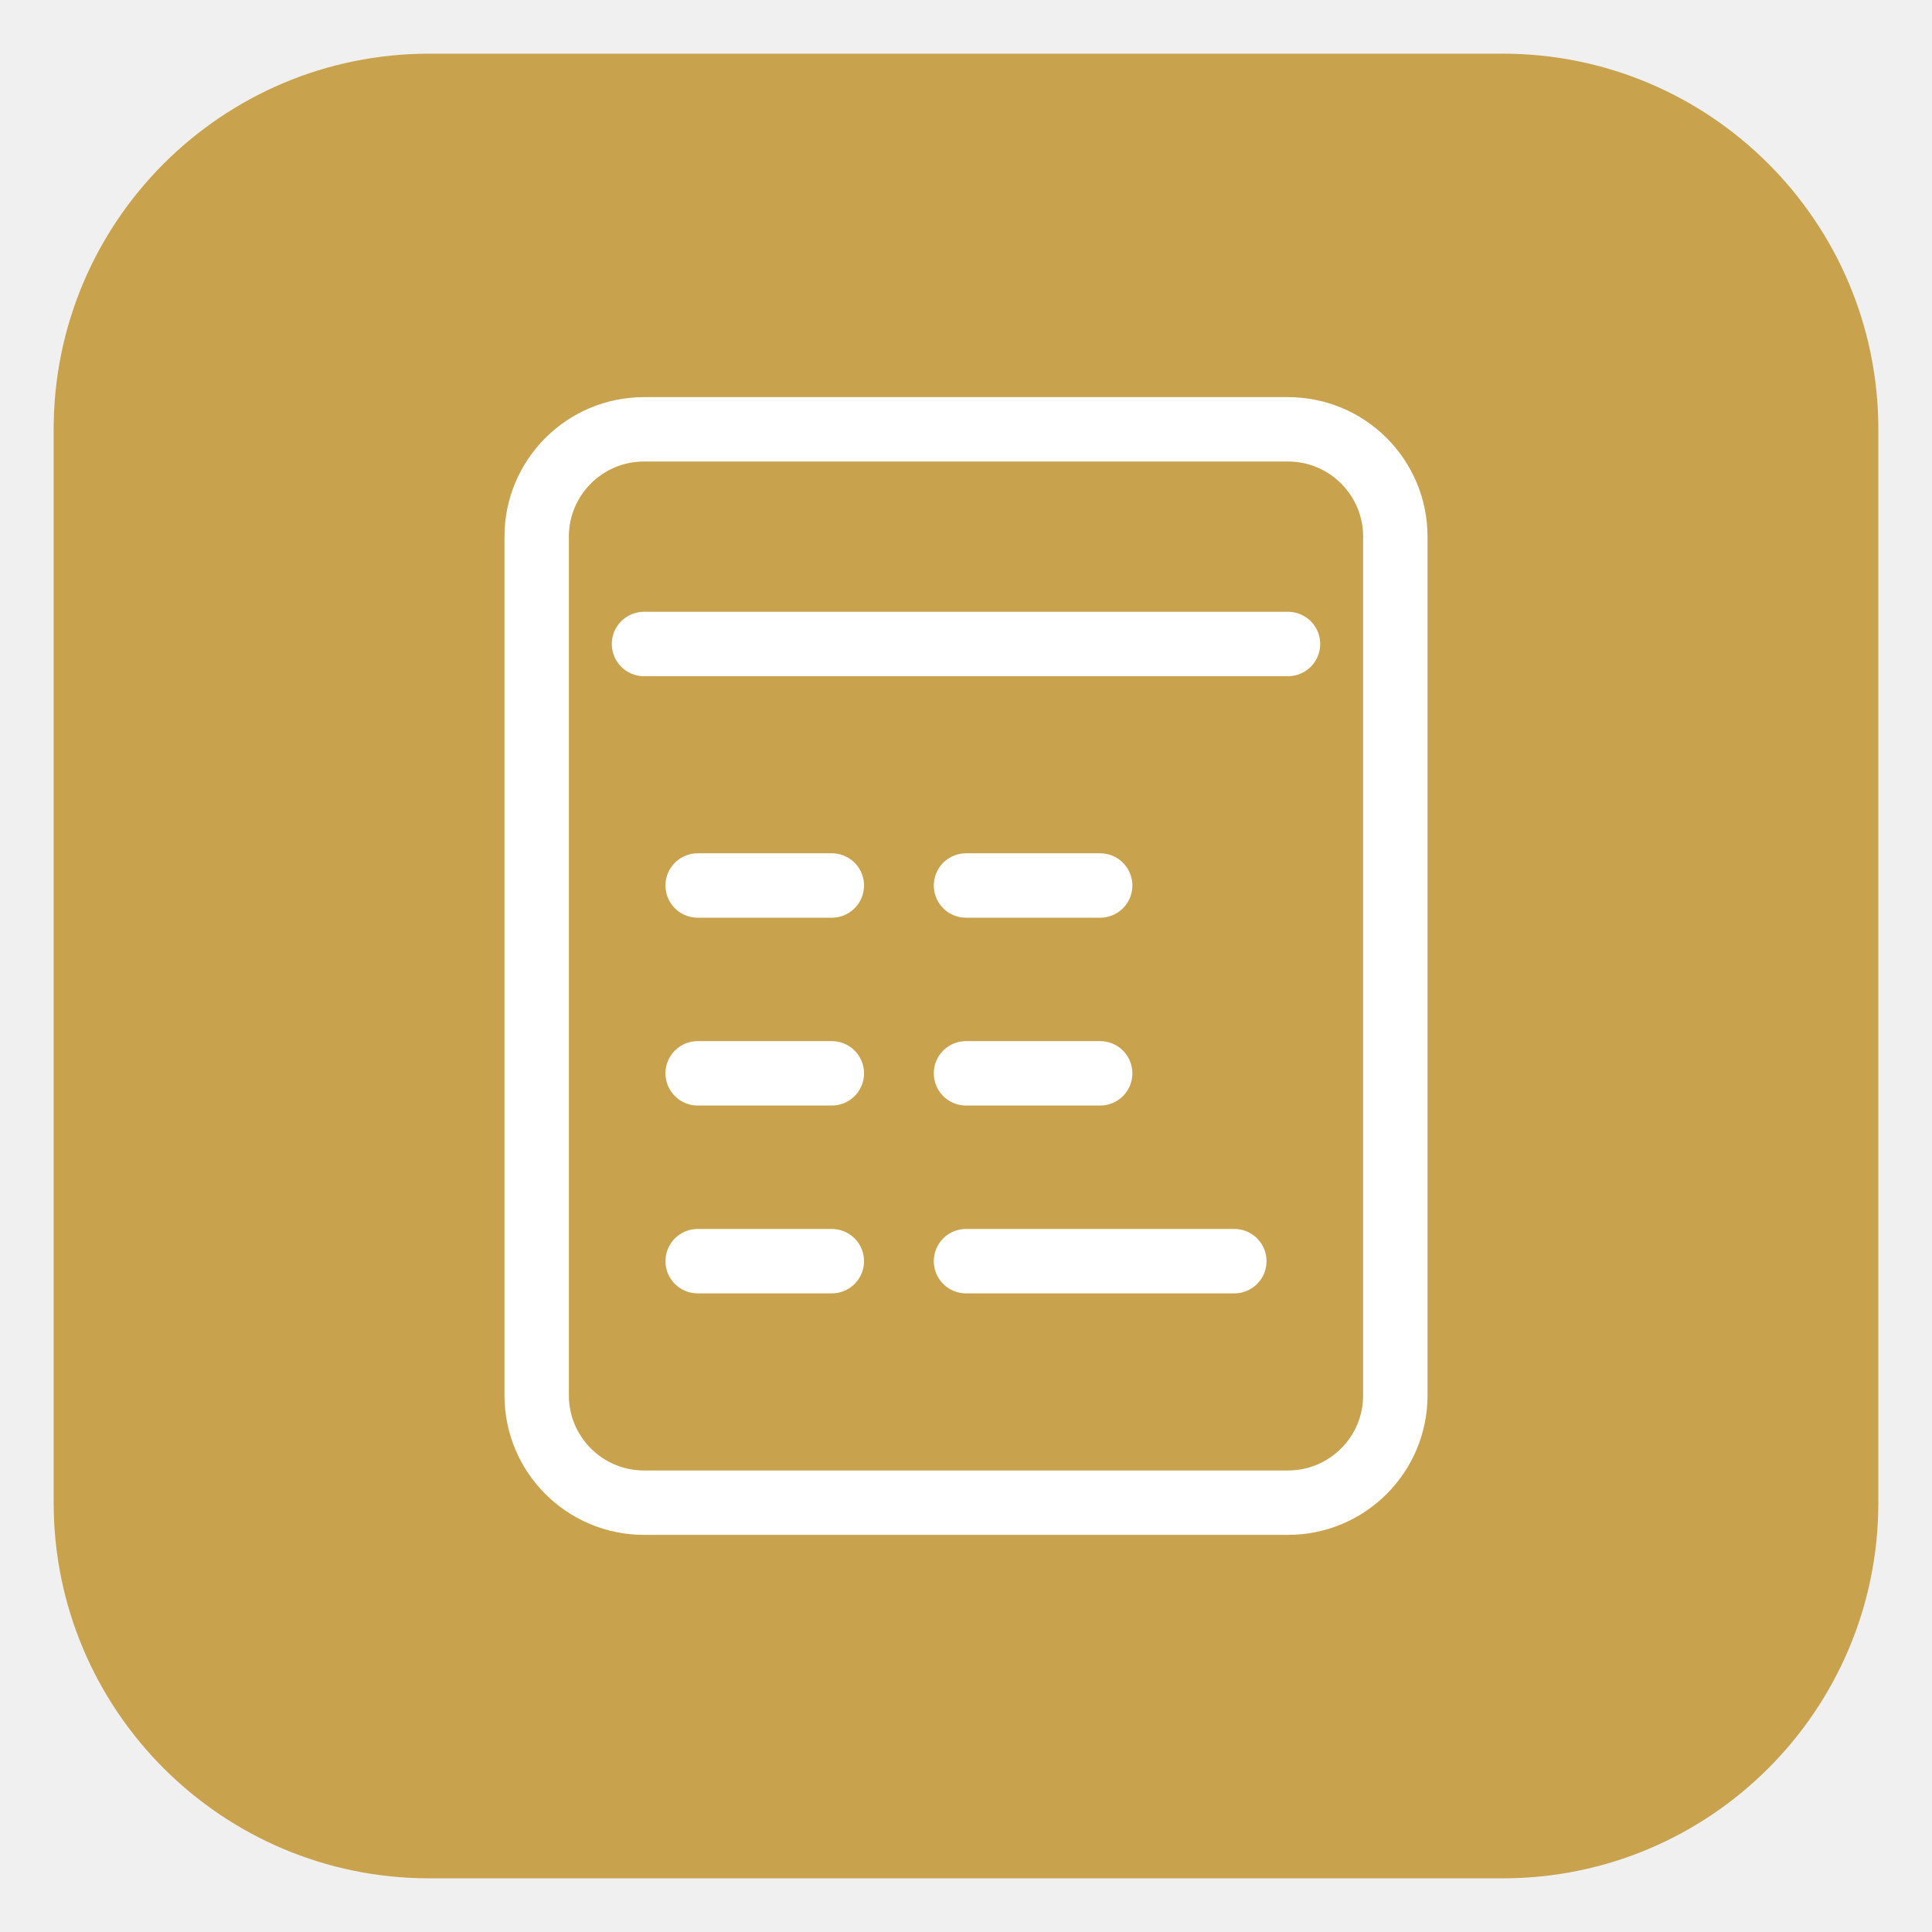
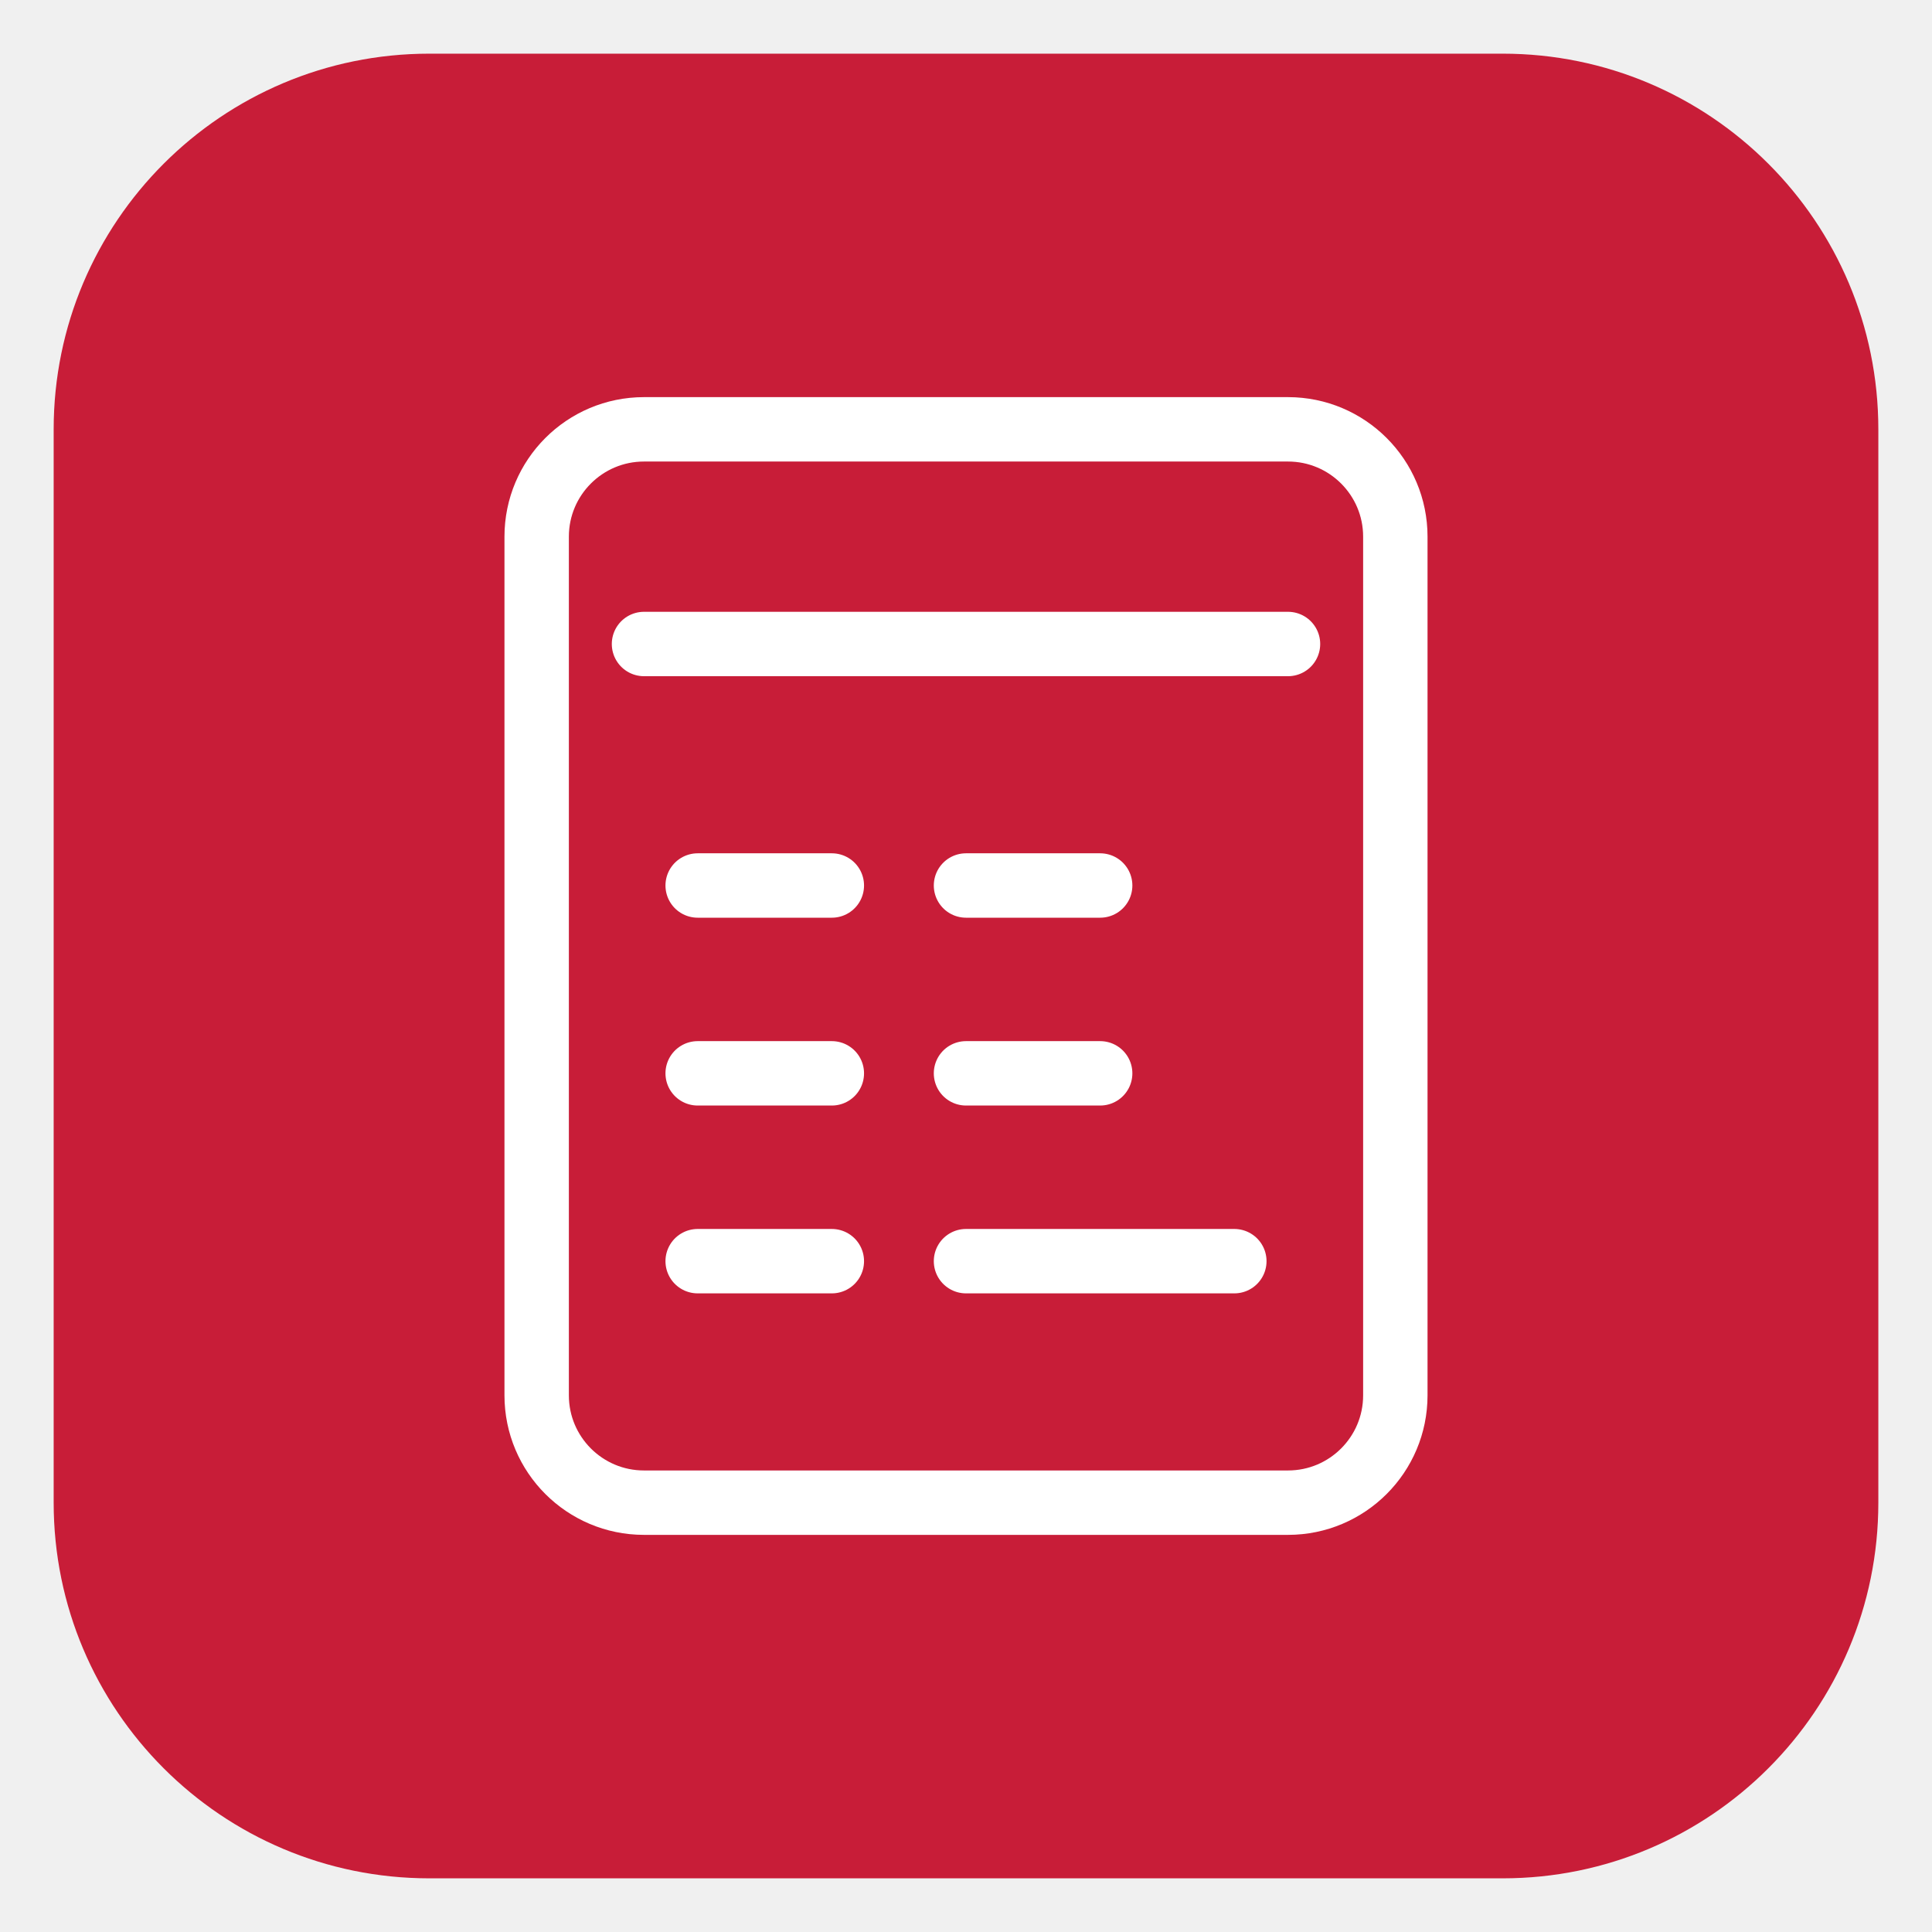
<svg xmlns="http://www.w3.org/2000/svg" width="72" height="72" viewBox="0 0 72 72" fill="none">
-   <rect x="2" y="2" width="68" height="68" rx="14" fill="#C8A24D" />
+   <rect x="2" y="2" width="68" height="68" rx="14" fill="#C81D38" />
  <g stroke="#ffffff" stroke-width="2.4" stroke-linecap="round" stroke-linejoin="round">
    <rect x="20" y="16" width="32" height="40" rx="4" />
    <path d="M24 24H48" />
    <path d="M26 33H31" />
    <path d="M36 33H41" />
    <path d="M26 40H31" />
    <path d="M36 40H41" />
    <path d="M26 47H31" />
    <path d="M36 47H46" />
  </g>
</svg>
